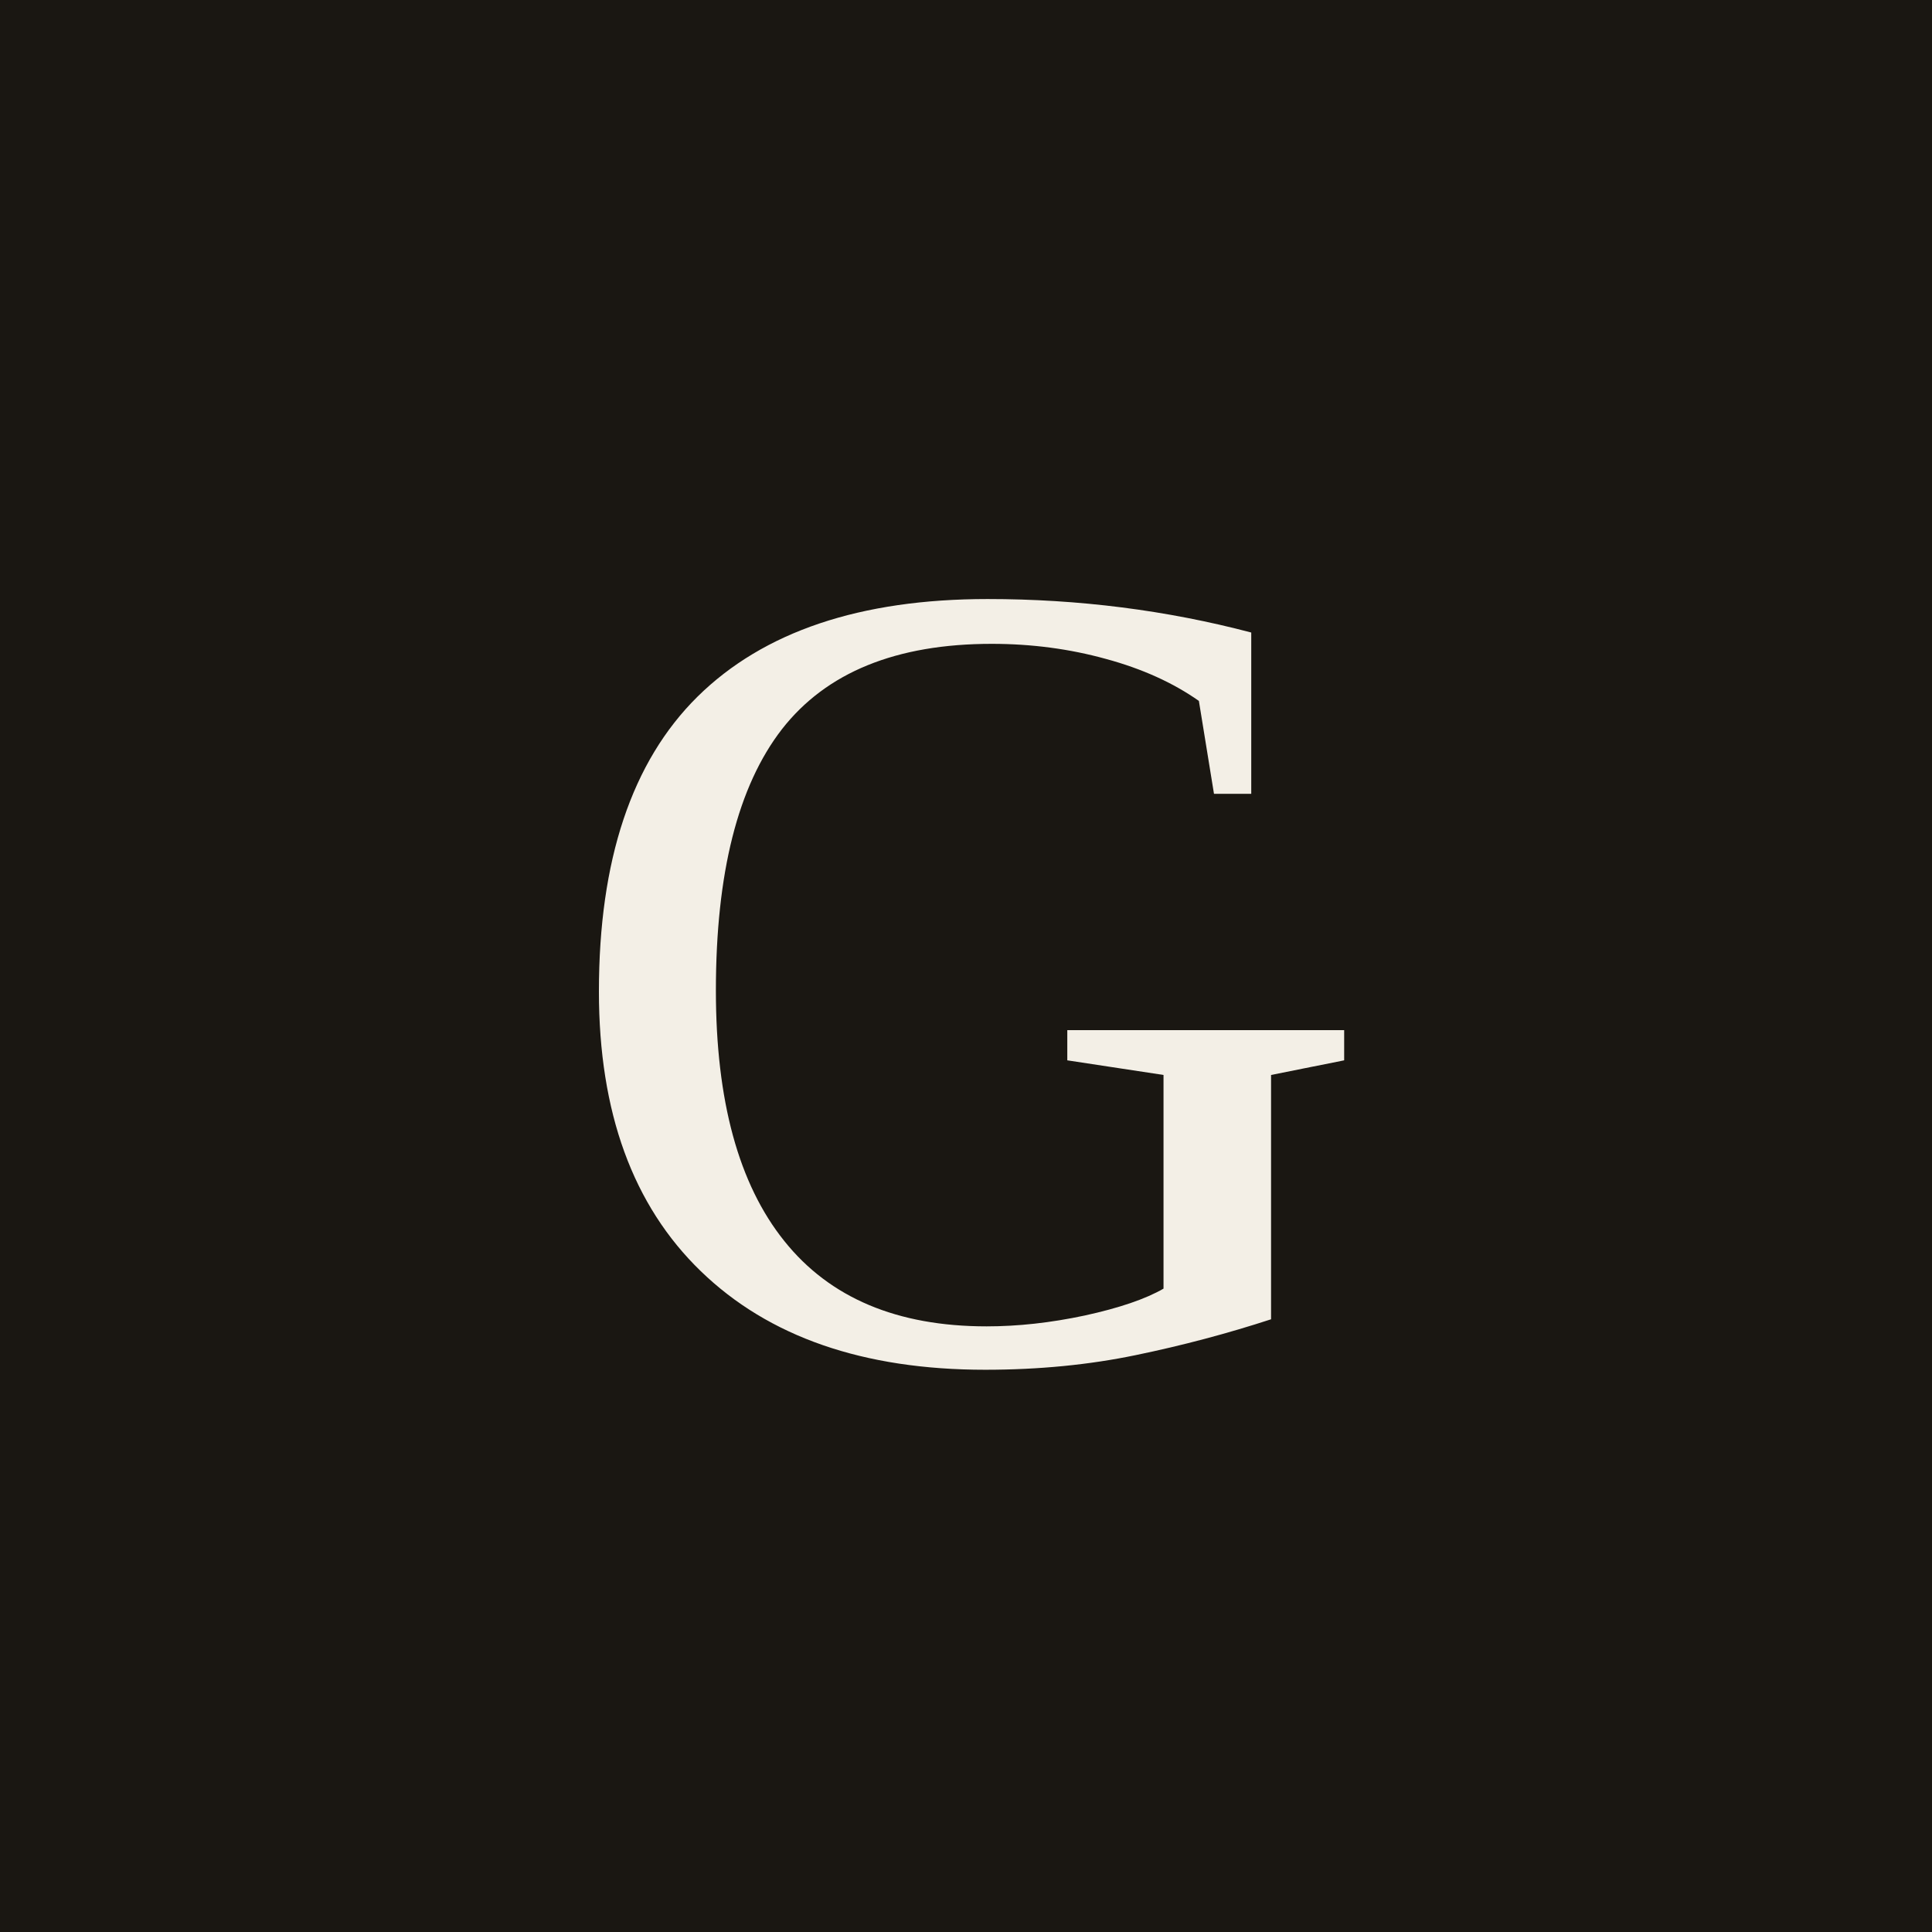
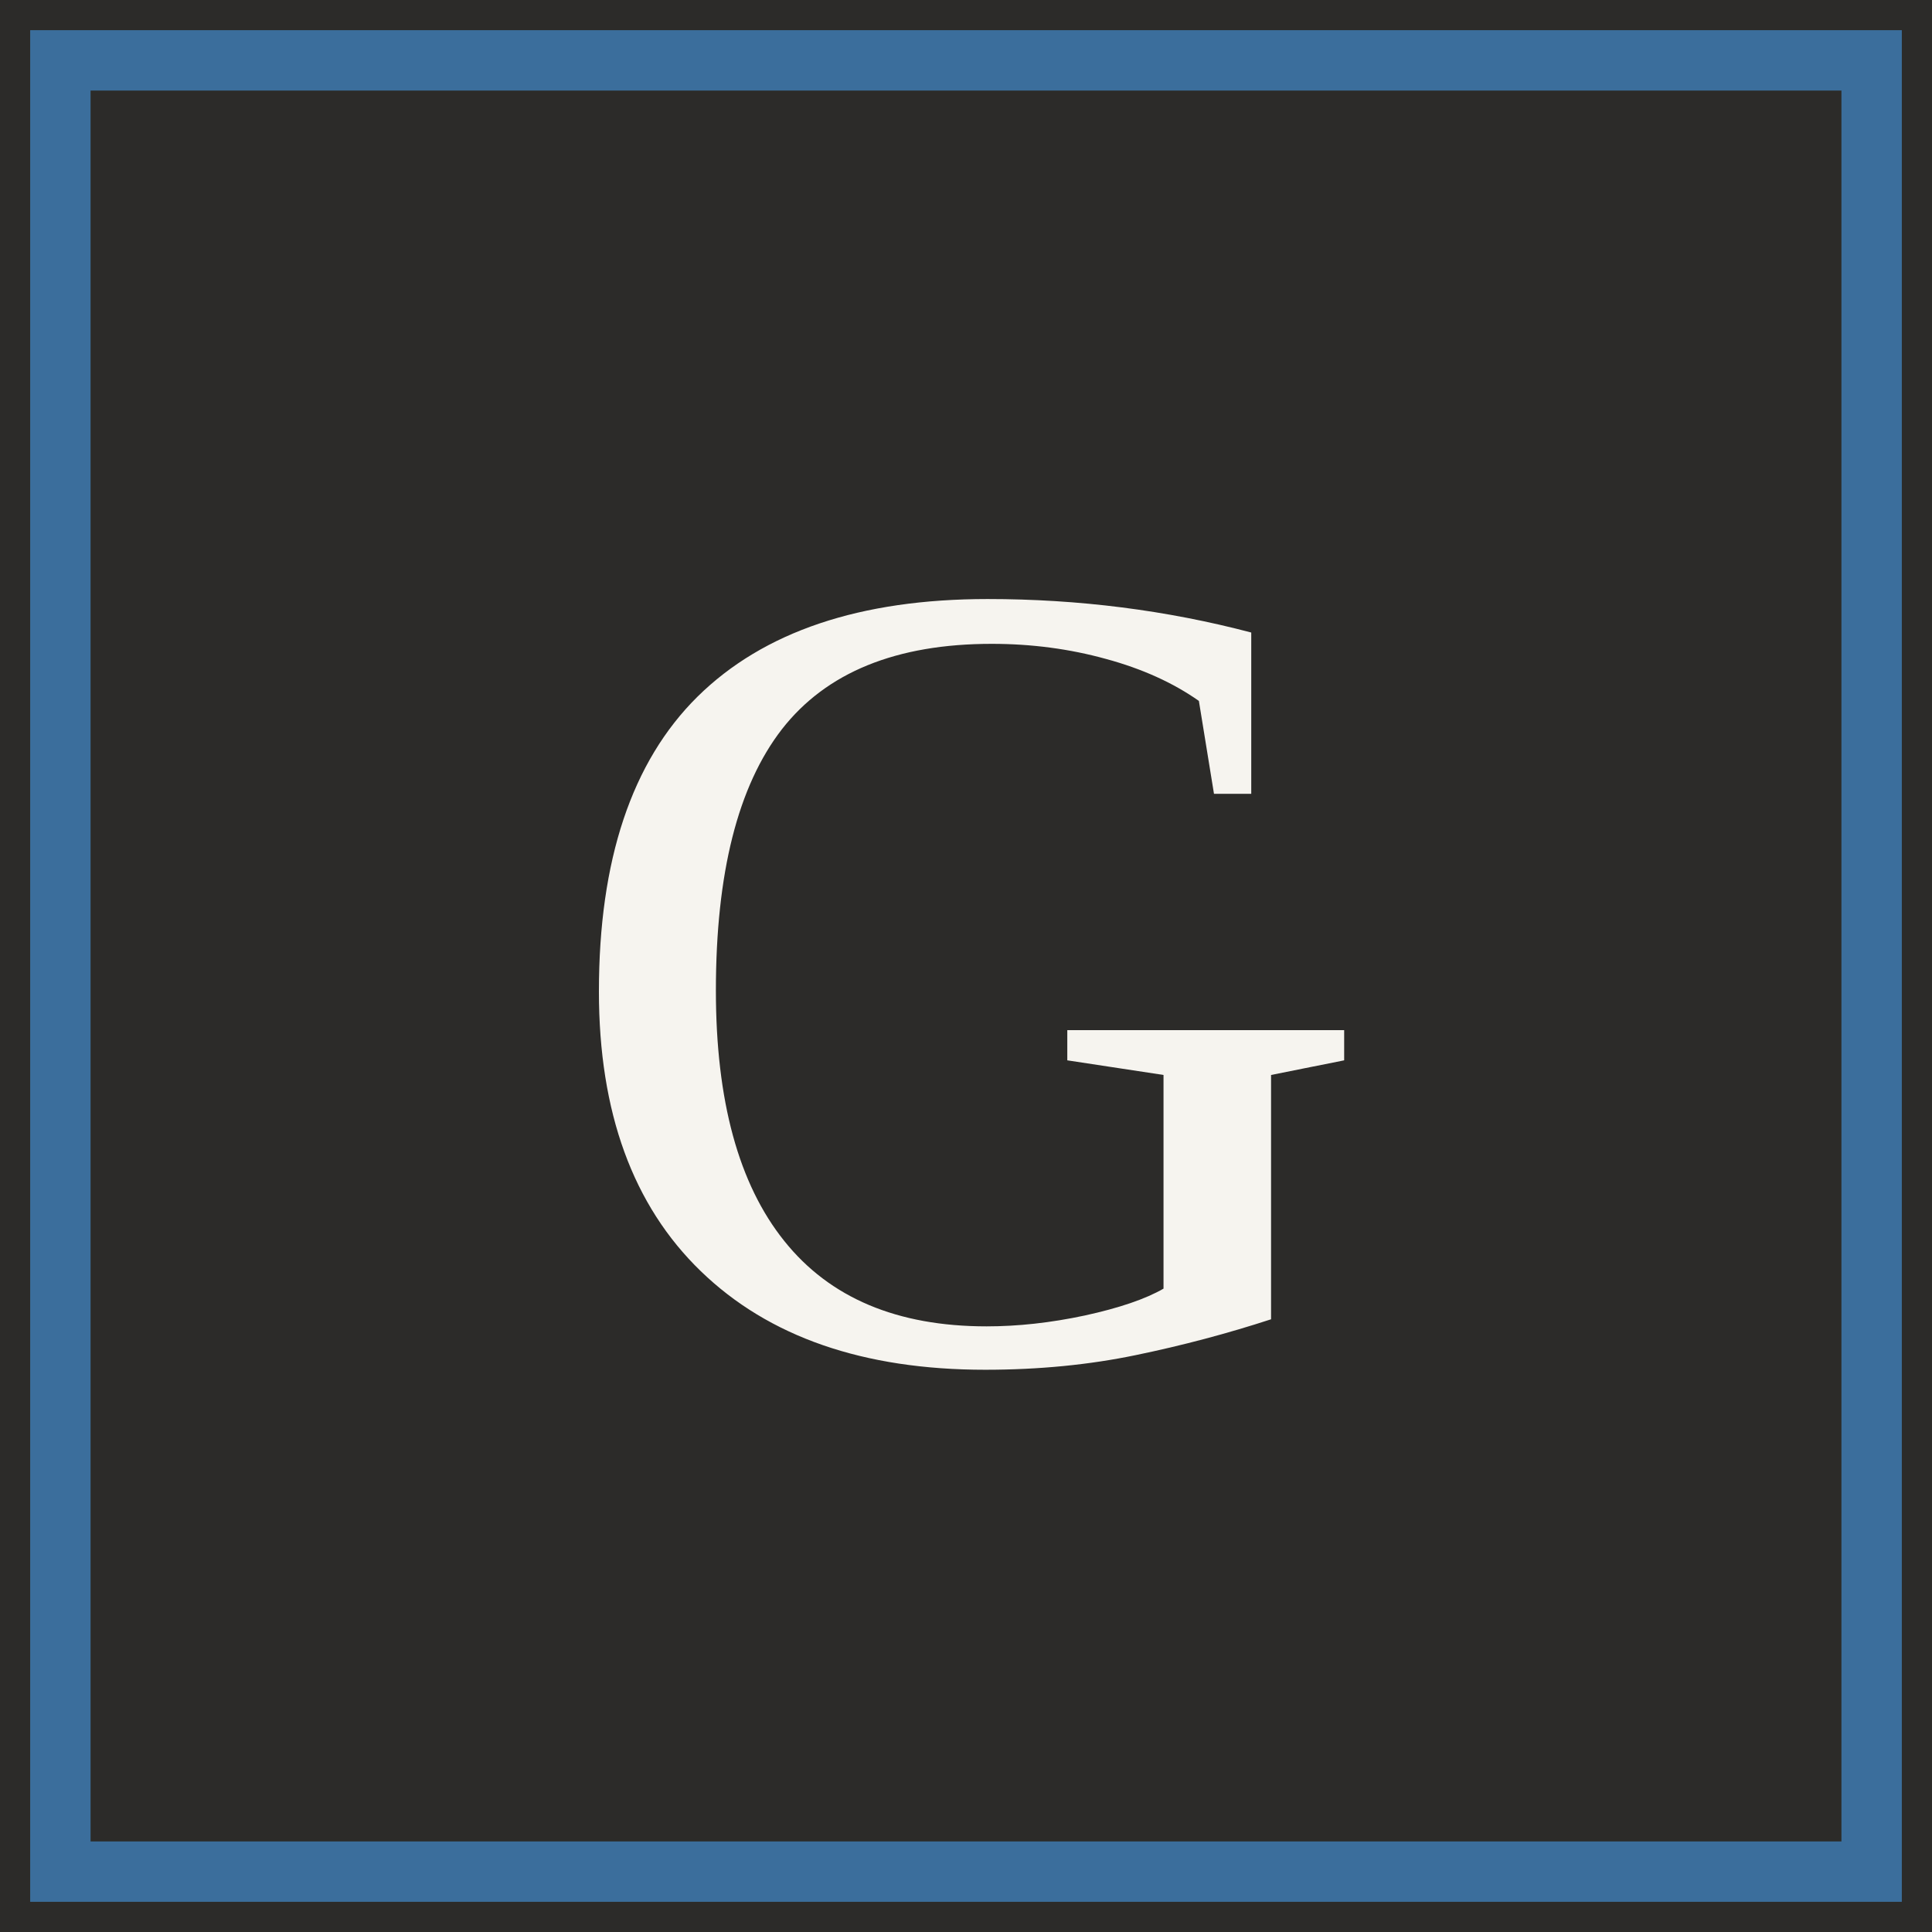
<svg xmlns="http://www.w3.org/2000/svg" viewBox="0 0 64 64">
-   <rect width="64" height="64" fill="#1a1712" />
-   <text x="32" y="45" text-anchor="middle" font-family="Georgia, 'Times New Roman', serif" font-size="38" fill="#f3efe6">G</text>
+   <rect width="64" height="64" fill="#2C2B29" />
+   <rect x="2" y="2" width="60" height="60" fill="none" stroke="#3B6E9C" stroke-width="2" />
+   <text x="32" y="45" text-anchor="middle" font-family="Georgia, 'Times New Roman', serif" font-size="38" fill="#F6F4EF">G</text>
</svg>
